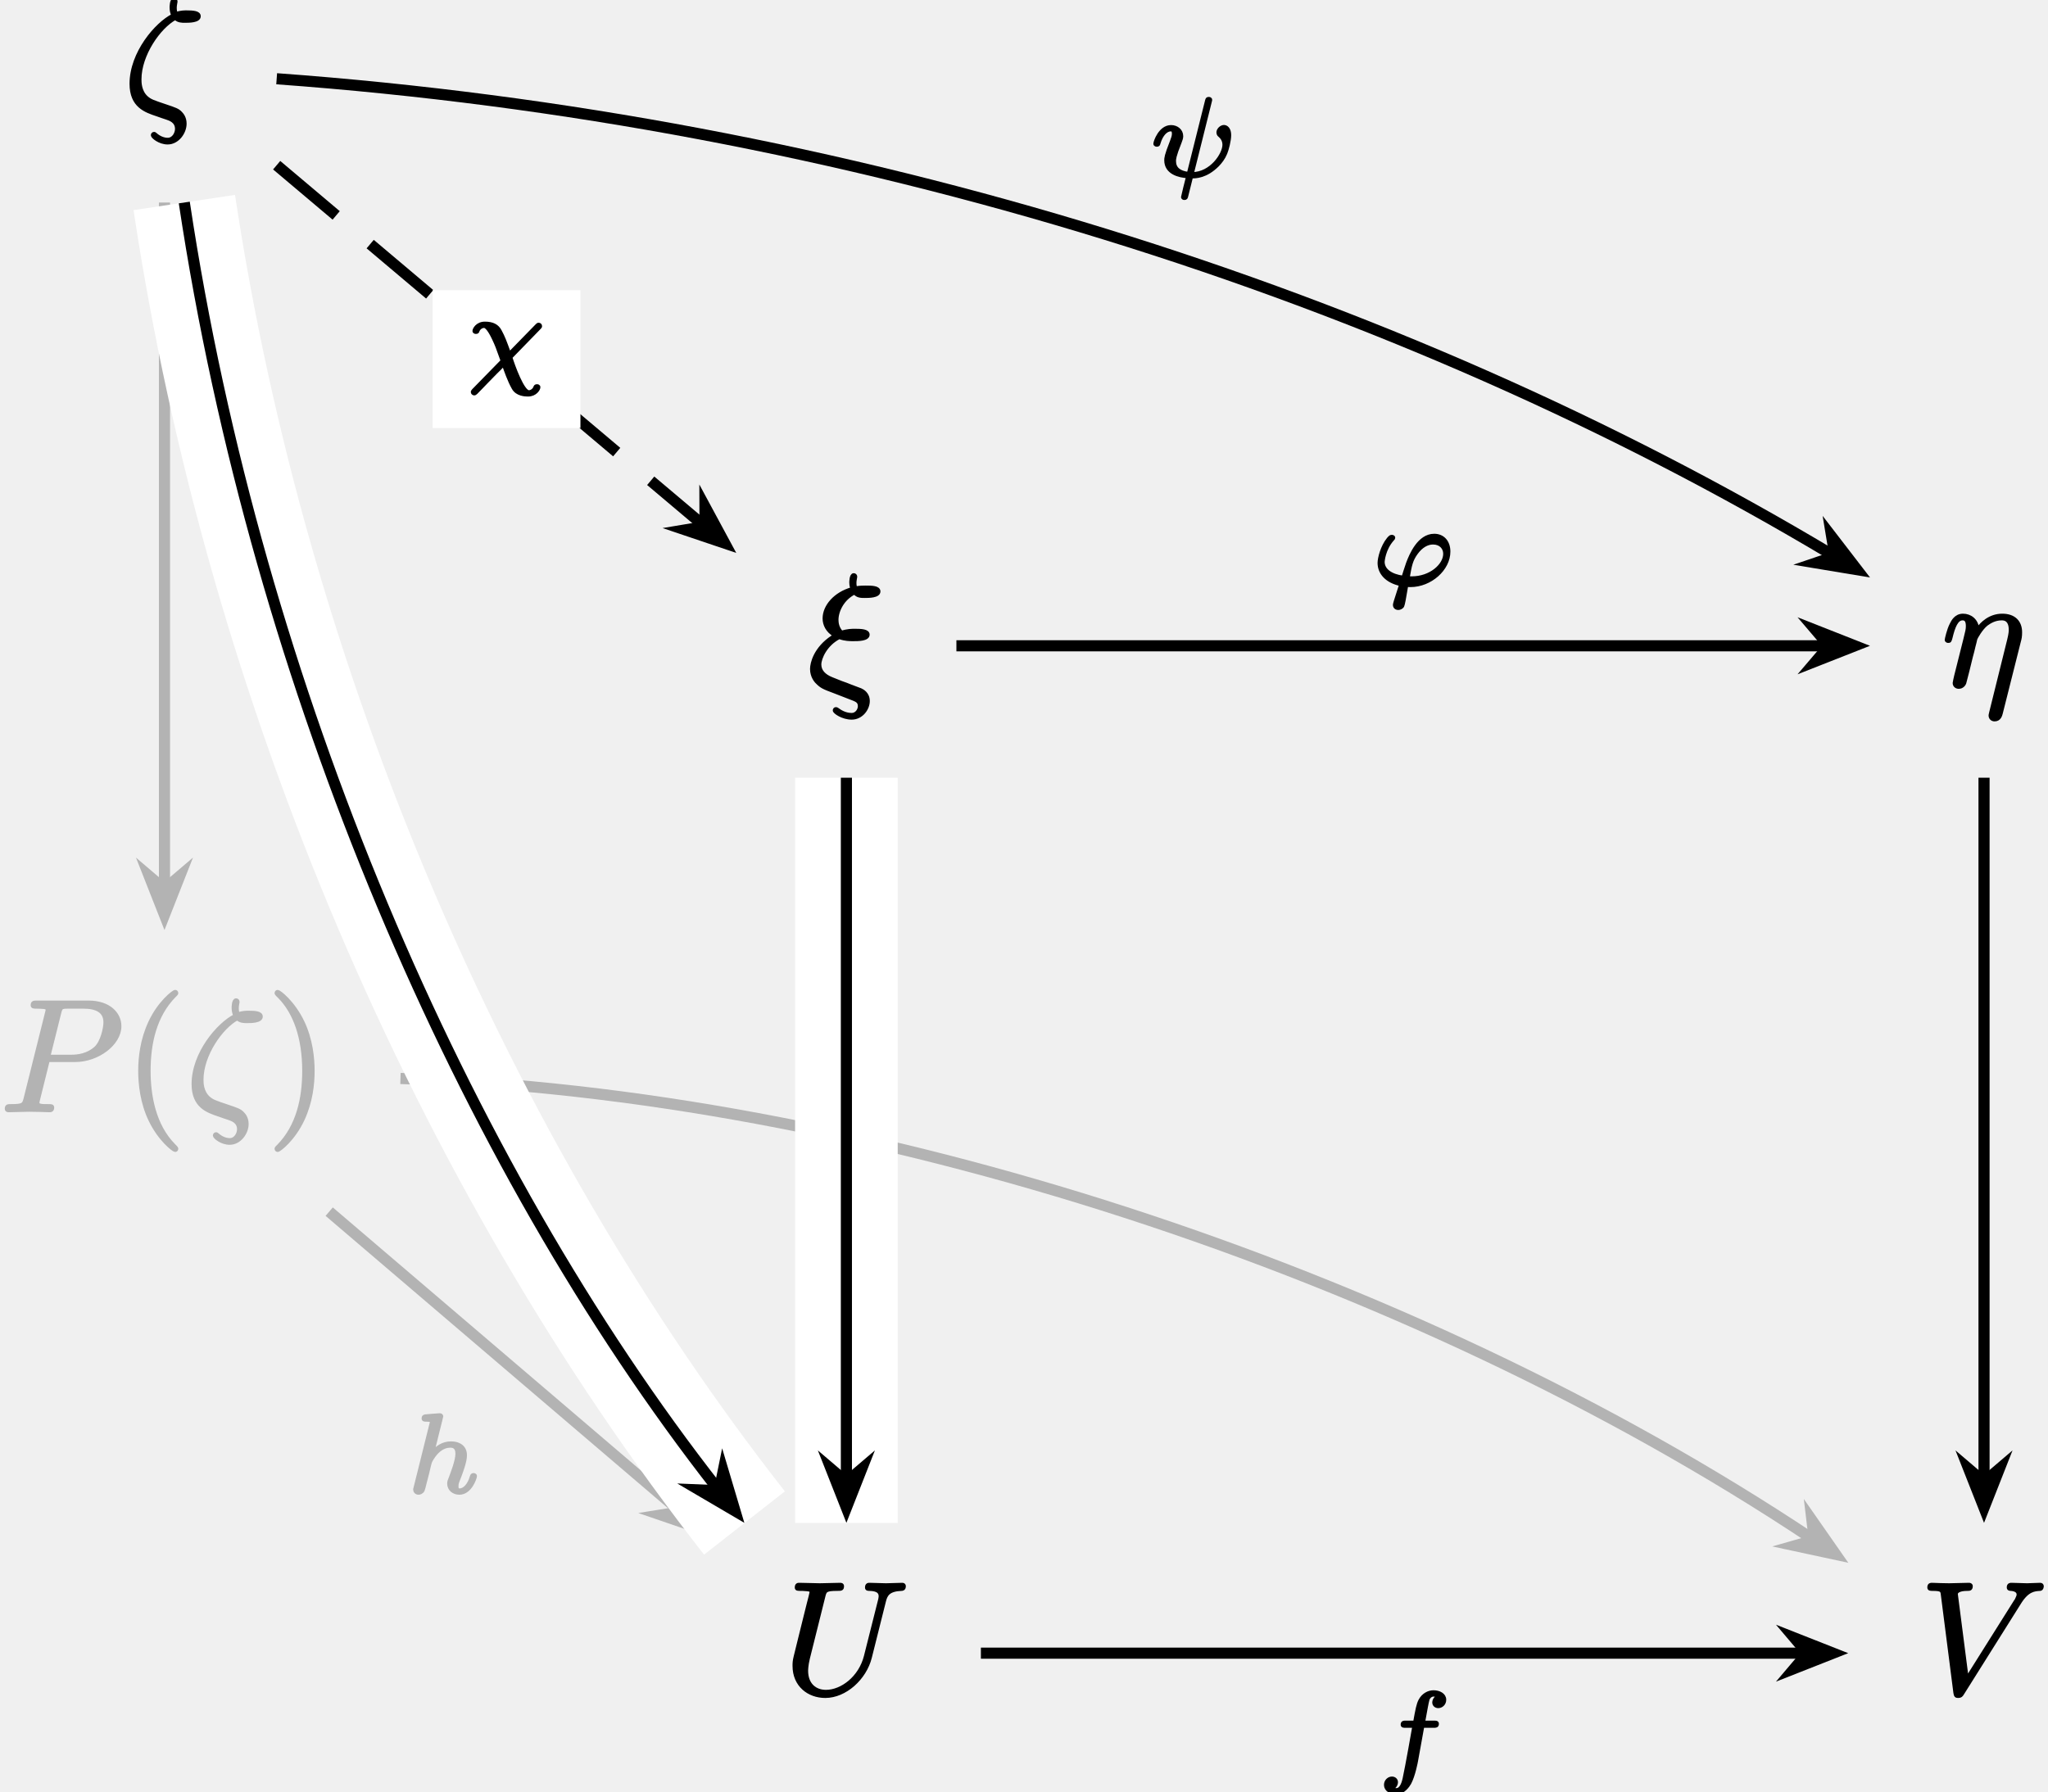
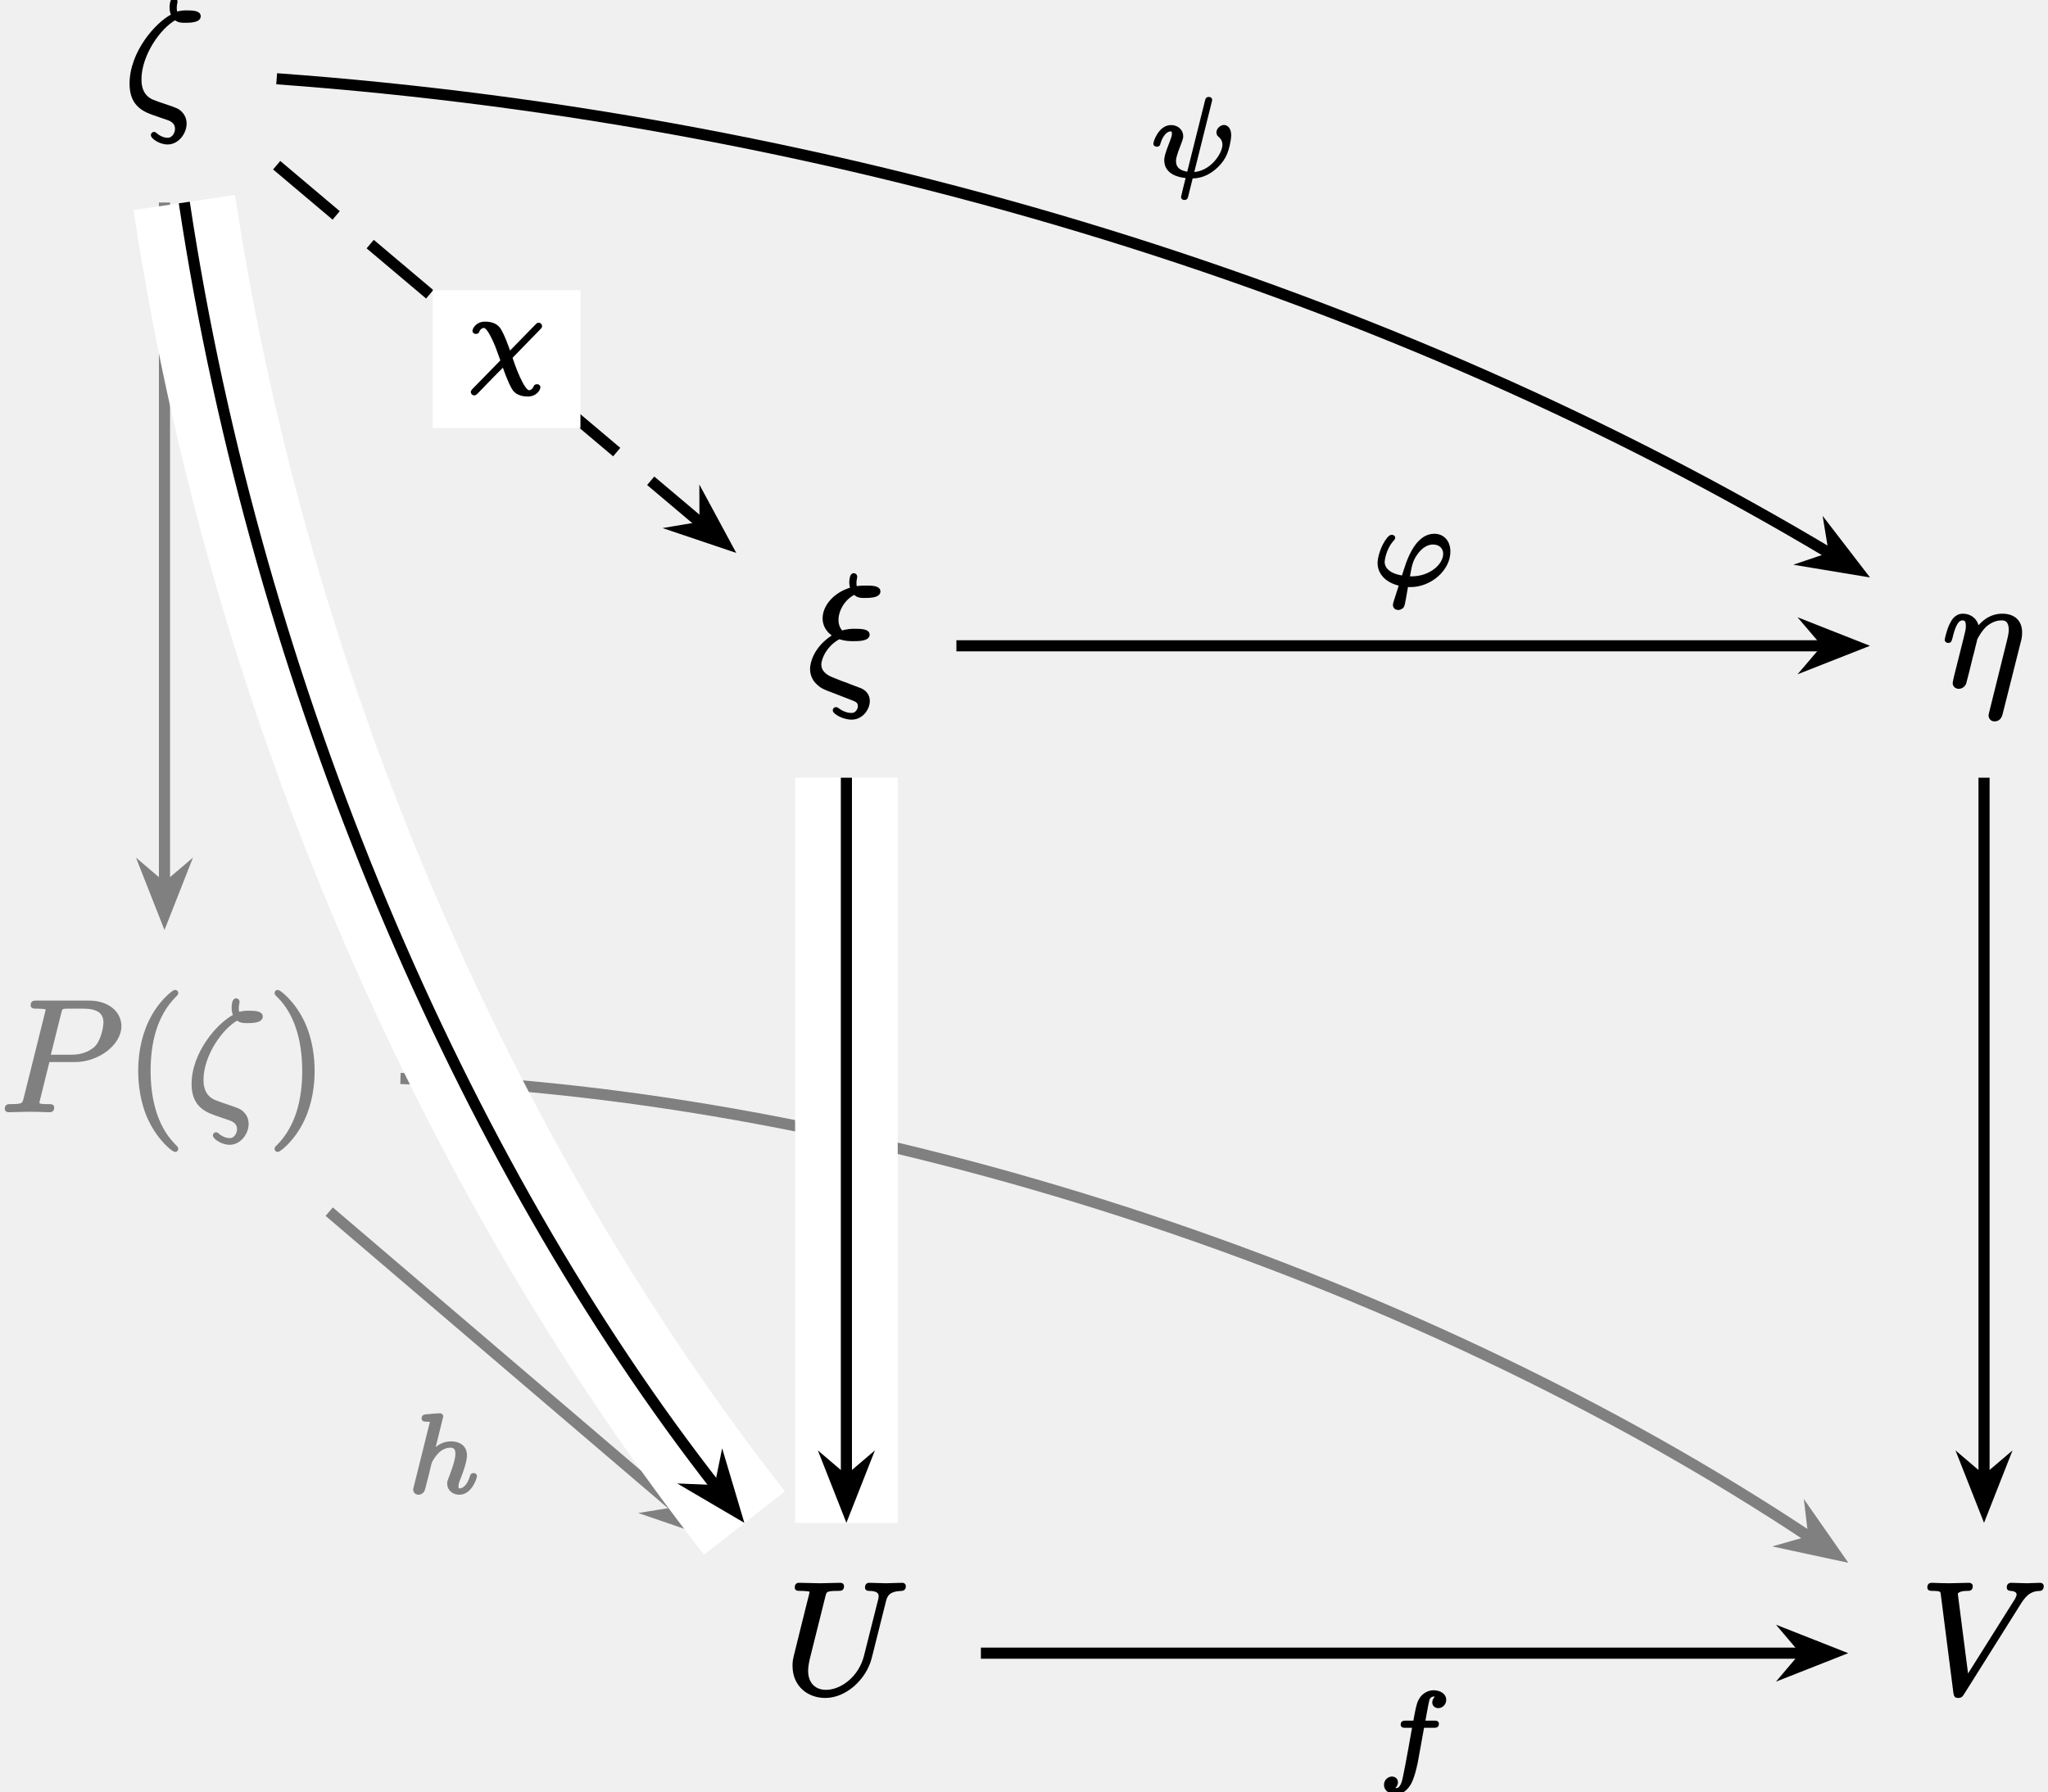
<svg xmlns="http://www.w3.org/2000/svg" xmlns:xlink="http://www.w3.org/1999/xlink" version="1.1" width="128.414pt" height="112.373pt" viewBox="-65.719 -66.361 128.414 112.373">
  <defs>
    <path id="g1-31" d="M4.519-2.748C4.596-2.824 4.617-2.845 4.617-2.894C4.617-2.957 4.568-3.006 4.505-3.006C4.449-3.006 4.435-2.985 4.359-2.908L2.671-1.179C2.371-2.001 2.308-2.176 2.085-2.594C1.918-2.908 1.625-3.075 1.137-3.075C.642-3.075 .453-2.692 .453-2.594C.453-2.504 .544-2.504 .572-2.504C.663-2.504 .676-2.538 .69-2.587C.774-2.81 .976-2.88 1.081-2.88C1.304-2.88 1.59-2.287 1.688-2.078C1.862-1.709 1.897-1.618 2.218-.718L.418 1.123C.37 1.186 .349 1.2 .349 1.241C.349 1.297 .404 1.353 .46 1.353C.509 1.353 .53 1.332 .593 1.276C.739 1.137 1.088 .76 1.234 .614L1.82 .014C1.932-.091 2.204-.363 2.301-.474C2.42-.133 2.65 .537 2.915 .997C3.145 1.409 3.668 1.423 3.836 1.423C4.303 1.423 4.512 1.06 4.512 .941C4.512 .851 4.428 .851 4.394 .851C4.31 .851 4.296 .886 4.275 .934C4.205 1.13 4.017 1.227 3.891 1.227C3.508 1.227 2.915-.411 2.755-.934L4.519-2.748Z" />
    <path id="g1-32" d="M3.794-4.652C3.815-4.721 3.815-4.749 3.815-4.756C3.815-4.84 3.724-4.84 3.703-4.84C3.599-4.84 3.599-4.812 3.564-4.686L2.427-.139C1.855-.209 1.548-.453 1.548-.921C1.548-1.025 1.548-1.22 1.897-2.085C1.953-2.239 2.001-2.357 2.001-2.476C2.001-2.838 1.695-3.075 1.339-3.075C.642-3.075 .328-2.12 .328-2.008C.328-1.918 .425-1.918 .446-1.918C.544-1.918 .551-1.953 .572-2.029C.739-2.601 1.046-2.88 1.318-2.88C1.437-2.88 1.492-2.803 1.492-2.636C1.492-2.476 1.437-2.343 1.36-2.134C1.011-1.255 1.011-1.095 1.011-.969C1.011-.167 1.855 .028 2.378 .056C2.329 .237 2.064 1.304 2.064 1.332C2.064 1.423 2.148 1.423 2.176 1.423C2.273 1.423 2.287 1.388 2.315 1.276L2.615 .07C2.887 .07 3.529 .07 4.261-.663C4.449-.858 4.638-1.102 4.763-1.409C4.861-1.639 5.007-2.211 5.007-2.532C5.007-3.075 4.679-3.082 4.659-3.082C4.477-3.082 4.282-2.894 4.282-2.713C4.282-2.594 4.352-2.538 4.38-2.518C4.491-2.42 4.659-2.246 4.659-1.939C4.659-1.353 3.857-.126 2.664-.126L3.794-4.652Z" />
    <path id="g1-39" d="M2.204 .063C2.28 .07 2.364 .07 2.441 .07C3.696 .07 4.847-.955 4.847-2.057C4.847-2.678 4.477-3.075 3.933-3.075C2.971-3.075 2.462-1.848 2.267-1.325C2.176-1.067 2.022-.579 1.981-.446C1.213-.551 .725-.9 .725-1.416C.725-1.423 .767-2.204 1.332-2.831C1.381-2.88 1.388-2.894 1.388-2.922C1.388-3.006 1.297-3.006 1.276-3.006C1.213-3.006 1.186-3.006 1.053-2.852C.663-2.371 .481-1.646 .481-1.346C.481-.725 .934-.188 1.834 .007C1.485 1.088 1.444 1.22 1.444 1.283C1.444 1.471 1.604 1.506 1.681 1.506S1.897 1.458 1.953 1.353C2.001 1.248 2.064 .893 2.204 .063ZM2.294-.411C2.434-1.213 2.49-1.527 2.824-1.981C3.138-2.406 3.508-2.601 3.857-2.601C4.338-2.601 4.596-2.28 4.596-1.918C4.596-1.213 3.717-.404 2.518-.404C2.455-.404 2.357-.404 2.294-.411Z" />
    <path id="g1-102" d="M2.838-2.755H3.522C3.661-2.755 3.752-2.755 3.752-2.908C3.752-3.006 3.661-3.006 3.536-3.006H2.887C3.048-3.891 3.103-4.212 3.159-4.414C3.194-4.568 3.347-4.714 3.515-4.714C3.522-4.714 3.71-4.714 3.843-4.631C3.557-4.54 3.536-4.289 3.536-4.247C3.536-4.094 3.654-3.989 3.815-3.989C4.003-3.989 4.212-4.149 4.212-4.414C4.212-4.735 3.87-4.91 3.515-4.91C3.208-4.91 2.866-4.735 2.678-4.387C2.538-4.129 2.483-3.815 2.336-3.006H1.785C1.646-3.006 1.555-3.006 1.555-2.852C1.555-2.755 1.646-2.755 1.771-2.755H2.287C2.28-2.713 1.841-.202 1.674 .544C1.639 .697 1.52 1.227 1.186 1.227C1.179 1.227 1.011 1.227 .879 1.144C1.165 1.053 1.186 .802 1.186 .76C1.186 .607 1.067 .502 .907 .502C.718 .502 .509 .663 .509 .928C.509 1.241 .837 1.423 1.186 1.423C1.632 1.423 1.939 .962 2.022 .809C2.273 .342 2.434-.516 2.448-.6L2.838-2.755Z" />
    <path id="g1-104" d="M2.183-4.631C2.19-4.645 2.211-4.735 2.211-4.742C2.211-4.777 2.183-4.84 2.099-4.84C1.96-4.84 1.381-4.784 1.206-4.77C1.151-4.763 1.053-4.756 1.053-4.61C1.053-4.512 1.151-4.512 1.234-4.512C1.569-4.512 1.569-4.463 1.569-4.407C1.569-4.359 1.555-4.317 1.541-4.254L.558-.307C.523-.181 .523-.167 .523-.153C.523-.049 .607 .07 .76 .07C.837 .07 .969 .035 1.046-.112C1.067-.153 1.13-.404 1.165-.551L1.325-1.172C1.346-1.276 1.416-1.541 1.437-1.646C1.506-1.911 1.506-1.918 1.646-2.141C1.869-2.483 2.218-2.88 2.762-2.88C3.152-2.88 3.173-2.559 3.173-2.392C3.173-1.974 2.873-1.2 2.762-.907C2.685-.711 2.657-.649 2.657-.53C2.657-.16 2.964 .07 3.32 .07C4.017 .07 4.324-.893 4.324-.997C4.324-1.088 4.233-1.088 4.212-1.088C4.115-1.088 4.108-1.046 4.08-.969C3.919-.411 3.612-.126 3.34-.126C3.194-.126 3.166-.223 3.166-.37C3.166-.53 3.201-.621 3.327-.934C3.41-1.151 3.696-1.89 3.696-2.28C3.696-2.392 3.696-2.685 3.438-2.887C3.32-2.978 3.117-3.075 2.79-3.075C2.28-3.075 1.911-2.797 1.653-2.497L2.183-4.631Z" />
    <path id="g2-40" d="M3.298 2.391C3.298 2.361 3.298 2.341 3.128 2.172C1.883 .917 1.564-.966 1.564-2.491C1.564-4.224 1.943-5.958 3.168-7.203C3.298-7.323 3.298-7.342 3.298-7.372C3.298-7.442 3.258-7.472 3.198-7.472C3.098-7.472 2.202-6.795 1.614-5.529C1.106-4.433 .986-3.328 .986-2.491C.986-1.714 1.096-.508 1.644 .618C2.242 1.843 3.098 2.491 3.198 2.491C3.258 2.491 3.298 2.461 3.298 2.391Z" />
    <path id="g2-41" d="M2.879-2.491C2.879-3.268 2.77-4.473 2.222-5.599C1.624-6.824 .767-7.472 .667-7.472C.608-7.472 .568-7.432 .568-7.372C.568-7.342 .568-7.323 .757-7.143C1.733-6.157 2.301-4.573 2.301-2.491C2.301-.787 1.933 .966 .697 2.222C.568 2.341 .568 2.361 .568 2.391C.568 2.451 .608 2.491 .667 2.491C.767 2.491 1.664 1.813 2.252 .548C2.76-.548 2.879-1.654 2.879-2.491Z" />
    <path id="g0-16" d="M3.228-5.768C3.407-5.589 3.636-5.589 3.836-5.589C4.085-5.589 4.722-5.589 4.722-5.898C4.722-6.147 4.324-6.167 3.925-6.167C3.816-6.167 3.547-6.167 3.288-6.067C3.238-6.187 3.218-6.237 3.218-6.446C3.218-6.585 3.268-6.795 3.268-6.814C3.268-6.894 3.218-6.944 3.148-6.944C2.969-6.944 2.969-6.486 2.969-6.456C2.969-6.286 2.999-6.107 3.078-5.958C2.032-5.43 .458-3.597 .458-1.664C.458-.259 1.365 .04 2.082 .279C2.381 .389 2.401 .389 2.69 .488C2.899 .558 3.308 .697 3.308 1.166C3.308 1.435 3.118 1.823 2.75 1.823C2.491 1.823 2.222 1.704 2.012 1.524C1.943 1.465 1.933 1.455 1.893 1.455C1.843 1.455 1.793 1.494 1.793 1.564C1.793 1.664 2.222 2.042 2.75 2.042C3.367 2.042 3.836 1.405 3.836 .837C3.836 .458 3.646 .249 3.567 .169C3.397-.02 3.208-.08 2.62-.279C1.823-.548 1.664-.598 1.425-.807C1.006-1.186 1.006-1.753 1.006-1.943C1.006-3.487 2.222-5.23 3.228-5.768ZM3.457-5.878C3.606-5.948 3.786-5.948 3.915-5.948C4.244-5.948 4.284-5.938 4.463-5.888C4.384-5.858 4.284-5.808 3.846-5.808C3.636-5.808 3.567-5.808 3.457-5.878Z" />
    <path id="g0-17" d="M4.862-2.76C4.912-2.939 4.941-3.068 4.941-3.337C4.941-3.985 4.543-4.403 3.796-4.403C3.009-4.403 2.491-3.885 2.252-3.537C2.202-4.105 1.783-4.403 1.335-4.403C.877-4.403 .687-4.015 .598-3.836C.418-3.497 .289-2.899 .289-2.869C.289-2.77 .389-2.77 .408-2.77C.508-2.77 .518-2.78 .578-2.999C.747-3.706 .946-4.184 1.305-4.184C1.474-4.184 1.614-4.105 1.614-3.726C1.614-3.517 1.584-3.407 1.455-2.889L.877-.588C.847-.438 .787-.209 .787-.159C.787 .02 .927 .11 1.076 .11C1.196 .11 1.375 .03 1.445-.169C1.455-.189 1.574-.658 1.634-.907L1.853-1.803C1.913-2.022 1.973-2.242 2.022-2.471C2.042-2.531 2.122-2.859 2.132-2.919C2.162-3.009 2.471-3.567 2.809-3.836C3.029-3.995 3.337-4.184 3.766-4.184S4.304-3.846 4.304-3.487C4.304-3.437 4.304-3.258 4.204-2.859L3.068 1.724C3.039 1.843 3.039 1.863 3.039 1.883C3.039 2.032 3.148 2.152 3.318 2.152C3.626 2.152 3.696 1.863 3.726 1.753L4.862-2.76Z" />
    <path id="g0-24" d="M1.534-3.049C.448-2.331 .229-1.395 .229-1.036C.229-.558 .498-.279 .518-.249C.837 .08 .927 .12 1.674 .399L2.879 .867C3.029 .936 3.228 1.006 3.228 1.295C3.228 1.524 3.049 1.823 2.74 1.823C2.301 1.823 1.973 1.584 1.863 1.504C1.803 1.465 1.793 1.455 1.753 1.455C1.674 1.455 1.654 1.524 1.654 1.564C1.654 1.684 2.182 2.042 2.74 2.042C3.357 2.042 3.776 1.465 3.776 .976C3.776 .498 3.407 .319 3.298 .269C3.158 .219 2.819 .09 2.69 .04C2.491-.04 2.291-.12 2.082-.189L1.484-.428C1.036-.608 .737-.897 .737-1.315C.737-1.724 1.126-2.59 1.963-3.009C2.331-2.879 2.63-2.879 2.839-2.879C3.138-2.879 3.766-2.879 3.766-3.188C3.766-3.437 3.337-3.457 2.949-3.457C2.77-3.457 2.481-3.457 2.112-3.337C1.853-3.597 1.813-3.925 1.813-4.115C1.813-4.672 2.172-5.44 2.919-5.808C3.098-5.589 3.328-5.589 3.557-5.589C3.806-5.589 4.443-5.589 4.443-5.898C4.443-6.157 4.005-6.167 3.616-6.167C3.487-6.167 3.248-6.167 2.989-6.117C2.959-6.207 2.939-6.276 2.939-6.446C2.939-6.585 2.989-6.795 2.989-6.814C2.989-6.894 2.939-6.944 2.869-6.944C2.69-6.944 2.69-6.486 2.69-6.456C2.69-6.257 2.75-6.107 2.76-6.067C1.694-5.768 1.016-4.971 1.016-4.204C1.016-3.836 1.196-3.417 1.664-3.148L1.534-3.049ZM3.148-5.898C3.308-5.948 3.517-5.948 3.626-5.948C3.965-5.948 4.005-5.938 4.184-5.888C4.105-5.858 4.005-5.808 3.567-5.808C3.377-5.808 3.258-5.808 3.148-5.898ZM2.371-3.178C2.6-3.238 2.819-3.238 2.939-3.238C3.288-3.238 3.328-3.228 3.507-3.178C3.427-3.138 3.328-3.098 2.869-3.098C2.64-3.098 2.55-3.098 2.371-3.178Z" />
    <path id="g0-80" d="M3.019-3.148H4.712C6.127-3.148 7.512-4.184 7.512-5.3C7.512-6.067 6.854-6.804 5.549-6.804H2.321C2.132-6.804 2.022-6.804 2.022-6.615C2.022-6.496 2.112-6.496 2.311-6.496C2.441-6.496 2.62-6.486 2.74-6.476C2.899-6.456 2.959-6.426 2.959-6.316C2.959-6.276 2.949-6.247 2.919-6.127L1.584-.777C1.484-.389 1.465-.309 .677-.309C.508-.309 .399-.309 .399-.12C.399 0 .518 0 .548 0C.827 0 1.534-.03 1.813-.03C2.022-.03 2.242-.02 2.451-.02C2.67-.02 2.889 0 3.098 0C3.168 0 3.298 0 3.298-.199C3.298-.309 3.208-.309 3.019-.309C2.65-.309 2.371-.309 2.371-.488C2.371-.548 2.391-.598 2.401-.658L3.019-3.148ZM3.736-6.117C3.826-6.466 3.846-6.496 4.274-6.496H5.23C6.057-6.496 6.585-6.227 6.585-5.539C6.585-5.151 6.386-4.294 5.998-3.935C5.499-3.487 4.902-3.407 4.463-3.407H3.059L3.736-6.117Z" />
    <path id="g0-85" d="M6.326-5.758C6.426-6.167 6.605-6.466 7.402-6.496C7.452-6.496 7.572-6.506 7.572-6.695C7.572-6.705 7.572-6.804 7.442-6.804C7.113-6.804 6.765-6.775 6.426-6.775S5.719-6.804 5.39-6.804C5.33-6.804 5.21-6.804 5.21-6.605C5.21-6.496 5.31-6.496 5.39-6.496C5.958-6.486 6.067-6.276 6.067-6.057C6.067-6.027 6.047-5.878 6.037-5.848L5.141-2.291C4.802-.956 3.656-.09 2.66-.09C1.983-.09 1.445-.528 1.445-1.385C1.445-1.405 1.445-1.724 1.554-2.162L2.521-6.037C2.61-6.396 2.63-6.496 3.357-6.496C3.616-6.496 3.696-6.496 3.696-6.695C3.696-6.804 3.587-6.804 3.557-6.804C3.278-6.804 2.56-6.775 2.281-6.775C1.993-6.775 1.285-6.804 .996-6.804C.917-6.804 .807-6.804 .807-6.605C.807-6.496 .897-6.496 1.086-6.496C1.106-6.496 1.295-6.496 1.465-6.476C1.644-6.456 1.733-6.446 1.733-6.316C1.733-6.257 1.624-5.838 1.564-5.609L1.345-4.732C1.255-4.344 .777-2.461 .737-2.271C.667-1.993 .667-1.843 .667-1.694C.667-.478 1.574 .219 2.62 .219C3.875 .219 5.111-.907 5.44-2.222L6.326-5.758Z" />
    <path id="g0-86" d="M6.257-5.669C6.745-6.446 7.163-6.476 7.532-6.496C7.651-6.506 7.661-6.675 7.661-6.685C7.661-6.765 7.611-6.804 7.532-6.804C7.273-6.804 6.984-6.775 6.715-6.775C6.386-6.775 6.047-6.804 5.729-6.804C5.669-6.804 5.539-6.804 5.539-6.615C5.539-6.506 5.629-6.496 5.699-6.496C5.968-6.476 6.157-6.376 6.157-6.167C6.157-6.017 6.007-5.798 6.007-5.788L2.949-.927L2.271-6.197C2.271-6.366 2.501-6.496 2.959-6.496C3.098-6.496 3.208-6.496 3.208-6.695C3.208-6.785 3.128-6.804 3.068-6.804C2.67-6.804 2.242-6.775 1.833-6.775C1.654-6.775 1.465-6.785 1.285-6.785S.917-6.804 .747-6.804C.677-6.804 .558-6.804 .558-6.615C.558-6.496 .648-6.496 .807-6.496C1.365-6.496 1.375-6.406 1.405-6.157L2.192-.01C2.222 .189 2.262 .219 2.391 .219C2.55 .219 2.59 .169 2.67 .04L6.257-5.669Z" />
  </defs>
  <g id="page1">
    <g transform="matrix(1 0 0 1 -71.0442 53.0863)">
      <use stroke="#000" stroke-width="0.20" stroke-linejoin="round" x="13.09" y="-112.529" xlink:href="#g0-16" />
    </g>
    <g transform="matrix(1 0 0 1 -70.9058 53.0863)">
      <use stroke="#000" stroke-width="0.20" stroke-linejoin="round" x="55.849" y="-76.456" xlink:href="#g0-24" />
    </g>
    <g transform="matrix(1 0 0 1 -71.1494 53.0863)">
      <use stroke="#000" stroke-width="0.20" stroke-linejoin="round" x="127.18" y="-76.456" xlink:href="#g0-17" />
    </g>
-     <g fill="#b3b3b3" transform="matrix(1 0 0 1 -78.8086 53.08633)">
-       <use stroke="#b3b3b3" stroke-width="0.20" stroke-linejoin="round" x="13.09" y="-49.792" xlink:href="#g0-80" />
-       <use stroke="#b3b3b3" stroke-width="0.20" stroke-linejoin="round" x="20.869" y="-49.792" xlink:href="#g2-40" />
-       <use stroke="#b3b3b3" stroke-width="0.20" stroke-linejoin="round" x="24.744" y="-49.792" xlink:href="#g0-16" />
-       <use stroke="#b3b3b3" stroke-width="0.20" stroke-linejoin="round" x="29.838" y="-49.792" xlink:href="#g2-41" />
+     <g fill="#808080" transform="matrix(1 0 0 1 -78.8086 53.08633)">
+       <use stroke="#808080" stroke-width="0.20" stroke-linejoin="round" x="13.09" y="-49.792" xlink:href="#g0-80" />
+       <use stroke="#808080" stroke-width="0.20" stroke-linejoin="round" x="20.869" y="-49.792" xlink:href="#g2-40" />
+       <use stroke="#808080" stroke-width="0.20" stroke-linejoin="round" x="24.744" y="-49.792" xlink:href="#g0-16" />
+       <use stroke="#808080" stroke-width="0.20" stroke-linejoin="round" x="29.838" y="-49.792" xlink:href="#g2-41" />
    </g>
    <g transform="matrix(1 0 0 1 -72.4415 53.0863)">
      <use stroke="#000" stroke-width="0.20" stroke-linejoin="round" x="55.849" y="-13.276" xlink:href="#g0-85" />
    </g>
    <g transform="matrix(1 0 0 1 -72.51 53.0863)">
      <use stroke="#000" stroke-width="0.20" stroke-linejoin="round" x="127.18" y="-13.276" xlink:href="#g0-86" />
    </g>
    <path d="M-48.371-56L-21.644-33.445" stroke="#000" fill="none" stroke-width=".697" stroke-miterlimit="10" stroke-dasharray="4.882 2.79" />
    <path d="M-20.281-32.297L-21.516-34.586L-21.512-33.336L-22.746-33.129Z" />
    <path d="M-20.281-32.297L-21.516-34.586L-21.512-33.336L-22.746-33.129Z" stroke="#000" fill="none" stroke-width=".697" stroke-miterlimit="10" />
    <path d="M-38.594-39.516H-29.324V-48.16H-38.594Z" fill="#fff" />
    <g transform="matrix(1 0 0 1 -34.93621 -29.7388)">
      <use stroke="#000" stroke-width="0.20" stroke-linejoin="round" x="-1.511" y="-13.276" xlink:href="#g1-31" />
    </g>
    <path d="M-48.371-61.422C-12.473-58.809 21.754-47.984 49.188-31.551" stroke="#000" fill="none" stroke-width=".697" stroke-miterlimit="10" />
    <path d="M50.719-30.633L49.133-32.695L49.336-31.461L48.152-31.059Z" />
    <path d="M50.719-30.633L49.133-32.695L49.336-31.461L48.152-31.059Z" stroke="#000" fill="none" stroke-width=".697" stroke-miterlimit="10" />
    <g transform="matrix(1 0 0 1 7.88202 -42.0659)">
      <use stroke="#000" stroke-width="0.20" stroke-linejoin="round" x="-1.511" y="-13.276" xlink:href="#g1-32" />
    </g>
-     <path d="M-55.406-53.66V-10.77" stroke="#b3b3b3" fill="none" stroke-width=".697" stroke-miterlimit="10" />
-     <path d="M-55.406-8.984L-54.453-11.406L-55.406-10.594L-56.359-11.406Z" fill="#b3b3b3" />
-     <path d="M-55.406-8.984L-54.453-11.406L-55.406-10.594L-56.359-11.406Z" stroke="#b3b3b3" fill="none" stroke-width=".697" stroke-miterlimit="10" />
+     <path d="M-55.406-53.66V-10.77" stroke="#808080" fill="none" stroke-width=".697" stroke-miterlimit="10" />
+     <path d="M-55.406-8.984L-54.453-11.406L-55.406-10.594L-56.359-11.406Z" fill="#808080" />
+     <path d="M-55.406-8.984L-54.453-11.406L-55.406-10.594L-56.359-11.406Z" stroke="#808080" fill="none" stroke-width=".697" stroke-miterlimit="10" />
    <path d="M-5.75-25.859H48.797" stroke="#000" fill="none" stroke-width=".697" stroke-miterlimit="10" />
    <path d="M50.582-25.859L48.16-26.813L48.973-25.859L48.16-24.906Z" />
    <path d="M50.582-25.859L48.16-26.813L48.973-25.859L48.16-24.906Z" stroke="#000" fill="none" stroke-width=".697" stroke-miterlimit="10" />
    <g transform="matrix(1 0 0 1 21.78749 -16.4344)">
      <use stroke="#000" stroke-width="0.20" stroke-linejoin="round" x="-1.511" y="-13.276" xlink:href="#g1-39" />
    </g>
    <path d="M58.684-17.586V26.41" stroke="#000" fill="none" stroke-width=".697" stroke-miterlimit="10" />
    <path d="M58.684 28.195L59.637 25.773L58.684 26.586L57.73 25.773Z" />
    <path d="M58.684 28.195L59.637 25.773L58.684 26.586L57.73 25.773Z" stroke="#000" fill="none" stroke-width=".697" stroke-miterlimit="10" />
-     <path d="M-45.078 9.629L-23.168 28.34" stroke="#b3b3b3" fill="none" stroke-width=".697" stroke-miterlimit="10" />
-     <path d="M-21.812 29.496L-23.035 27.203L-23.035 28.453L-24.269 28.652Z" fill="#b3b3b3" />
-     <path d="M-21.812 29.496L-23.035 27.203L-23.035 28.453L-24.269 28.652Z" stroke="#b3b3b3" fill="none" stroke-width=".697" stroke-miterlimit="10" />
-     <g fill="#b3b3b3" transform="matrix(1 0 0 1 -38.72561 40.4887)">
-       <use stroke="#b3b3b3" stroke-width="0.20" stroke-linejoin="round" x="-1.511" y="-13.276" xlink:href="#g1-104" />
+     <path d="M-45.078 9.629L-23.168 28.34" stroke="#808080" fill="none" stroke-width=".697" stroke-miterlimit="10" />
+     <path d="M-21.812 29.496L-23.035 27.203L-23.035 28.453L-24.269 28.652Z" fill="#808080" />
+     <path d="M-21.812 29.496L-23.035 27.203L-23.035 28.453L-24.269 28.652Z" stroke="#808080" fill="none" stroke-width=".697" stroke-miterlimit="10" />
+     <g fill="#808080" transform="matrix(1 0 0 1 -38.72561 40.4887)">
+       <use stroke="#808080" stroke-width="0.20" stroke-linejoin="round" x="-1.511" y="-13.276" xlink:href="#g1-104" />
    </g>
-     <path d="M-40.609 1.277C-11.832 2.199 22.395 13.152 47.898 30.137" stroke="#b3b3b3" fill="none" stroke-width=".697" stroke-miterlimit="10" />
-     <path d="M49.383 31.125L47.895 28.992L48.043 30.234L46.84 30.578Z" fill="#b3b3b3" />
-     <path d="M49.383 31.125L47.895 28.992L48.043 30.234L46.84 30.578Z" stroke="#b3b3b3" fill="none" stroke-width=".697" stroke-miterlimit="10" />
+     <path d="M-40.609 1.277C-11.832 2.199 22.395 13.152 47.898 30.137" stroke="#808080" fill="none" stroke-width=".697" stroke-miterlimit="10" />
+     <path d="M49.383 31.125L47.895 28.992L48.043 30.234L46.84 30.578Z" fill="#808080" />
+     <path d="M49.383 31.125L47.895 28.992L48.043 30.234L46.84 30.578Z" stroke="#808080" fill="none" stroke-width=".697" stroke-miterlimit="10" />
    <path d="M-54.164-53.66C-49.59-23.254-36.762 6.523-19.039 29.156" stroke="#fff" fill="none" stroke-width="6.434" stroke-miterlimit="10" />
    <path d="M-54.164-53.66C-49.59-23.254-36.762 6.523-20.73 26.996" stroke="#000" fill="none" stroke-width=".697" stroke-miterlimit="10" />
    <path d="M-19.633 28.398L-20.375 25.906L-20.625 27.133L-21.875 27.082Z" />
    <path d="M-19.633 28.398L-20.375 25.906L-20.625 27.133L-21.875 27.082Z" stroke="#000" fill="none" stroke-width=".697" stroke-miterlimit="10" />
    <path d="M-12.648-17.586V29.156" stroke="#fff" fill="none" stroke-width="6.434" stroke-miterlimit="10" />
    <path d="M-12.648-17.586V26.41" stroke="#000" fill="none" stroke-width=".697" stroke-miterlimit="10" />
    <path d="M-12.648 28.195L-11.695 25.773L-12.648 26.586L-13.602 25.773Z" />
    <path d="M-12.648 28.195L-11.695 25.773L-12.648 26.586L-13.602 25.773Z" stroke="#000" fill="none" stroke-width=".697" stroke-miterlimit="10" />
    <path d="M-4.215 37.32H47.438" stroke="#000" fill="none" stroke-width=".697" stroke-miterlimit="10" />
    <path d="M49.219 37.32L46.801 36.367L47.609 37.32L46.801 38.273Z" />
    <path d="M49.219 37.32L46.801 36.367L47.609 37.32L46.801 38.273Z" stroke="#000" fill="none" stroke-width=".697" stroke-miterlimit="10" />
    <g transform="matrix(1 0 0 1 22.16179 57.9321)">
      <use stroke="#000" stroke-width="0.20" stroke-linejoin="round" x="-1.511" y="-13.276" xlink:href="#g1-102" />
    </g>
  </g>
</svg>
